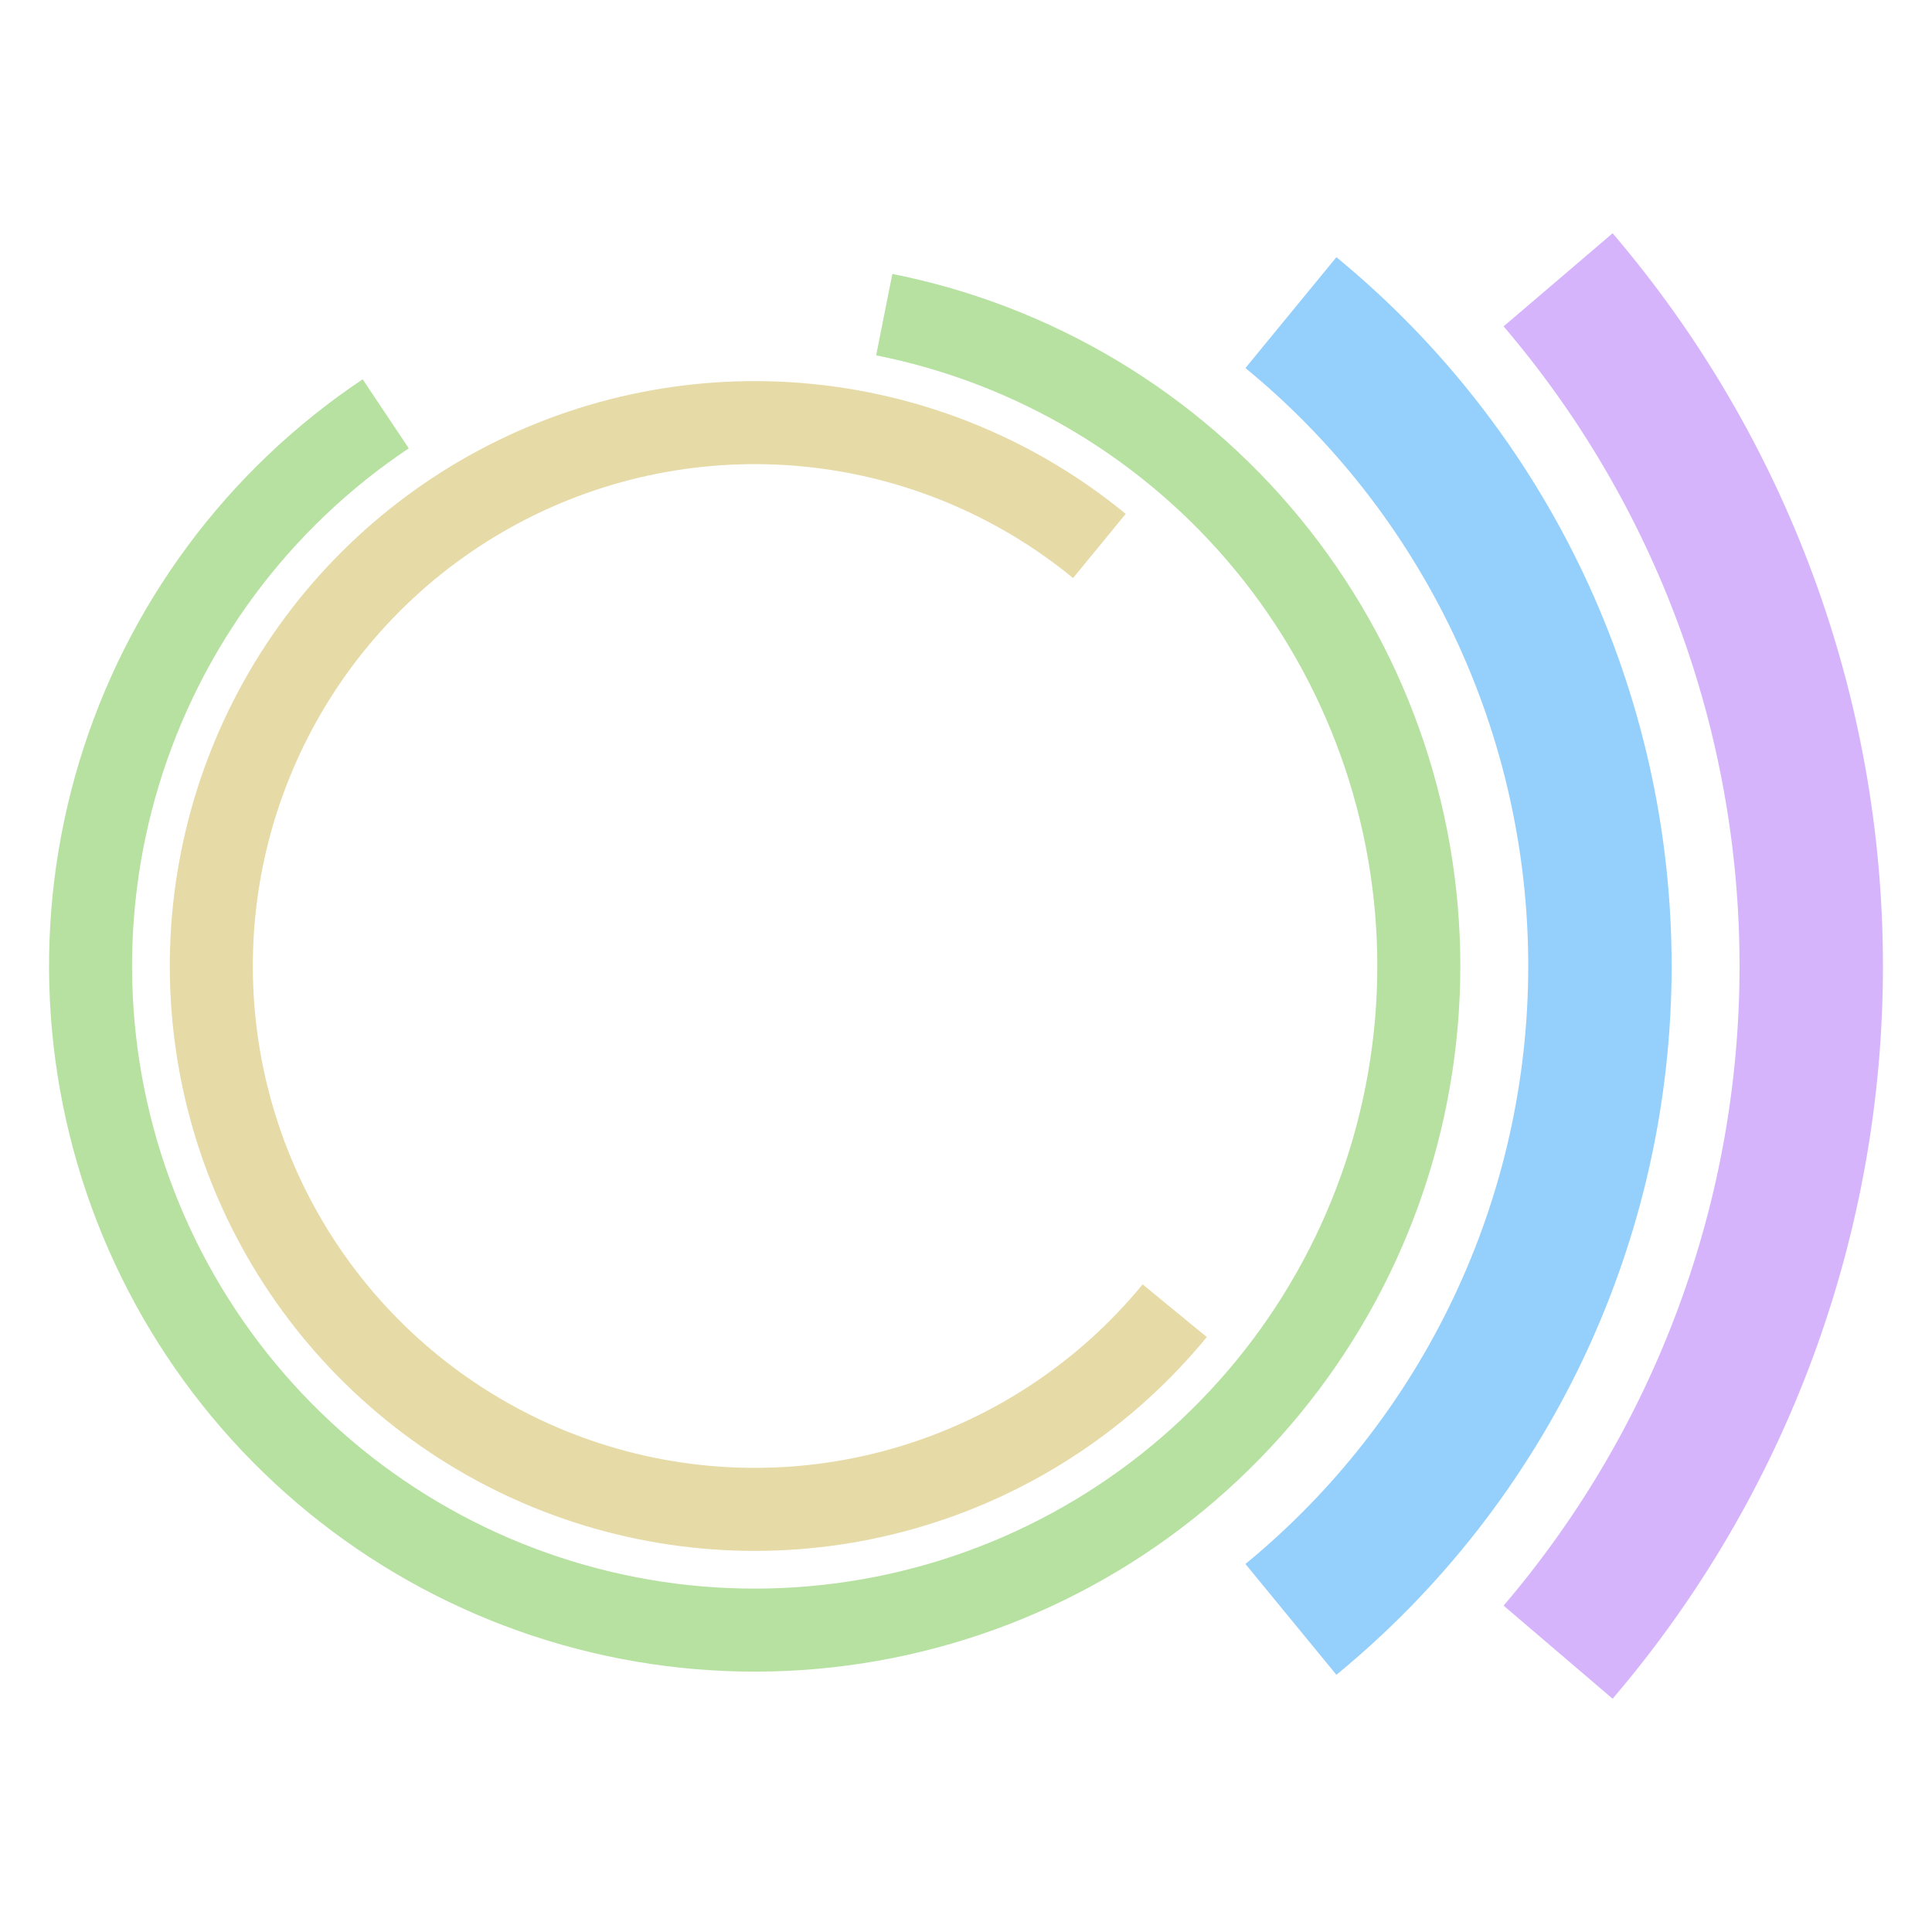
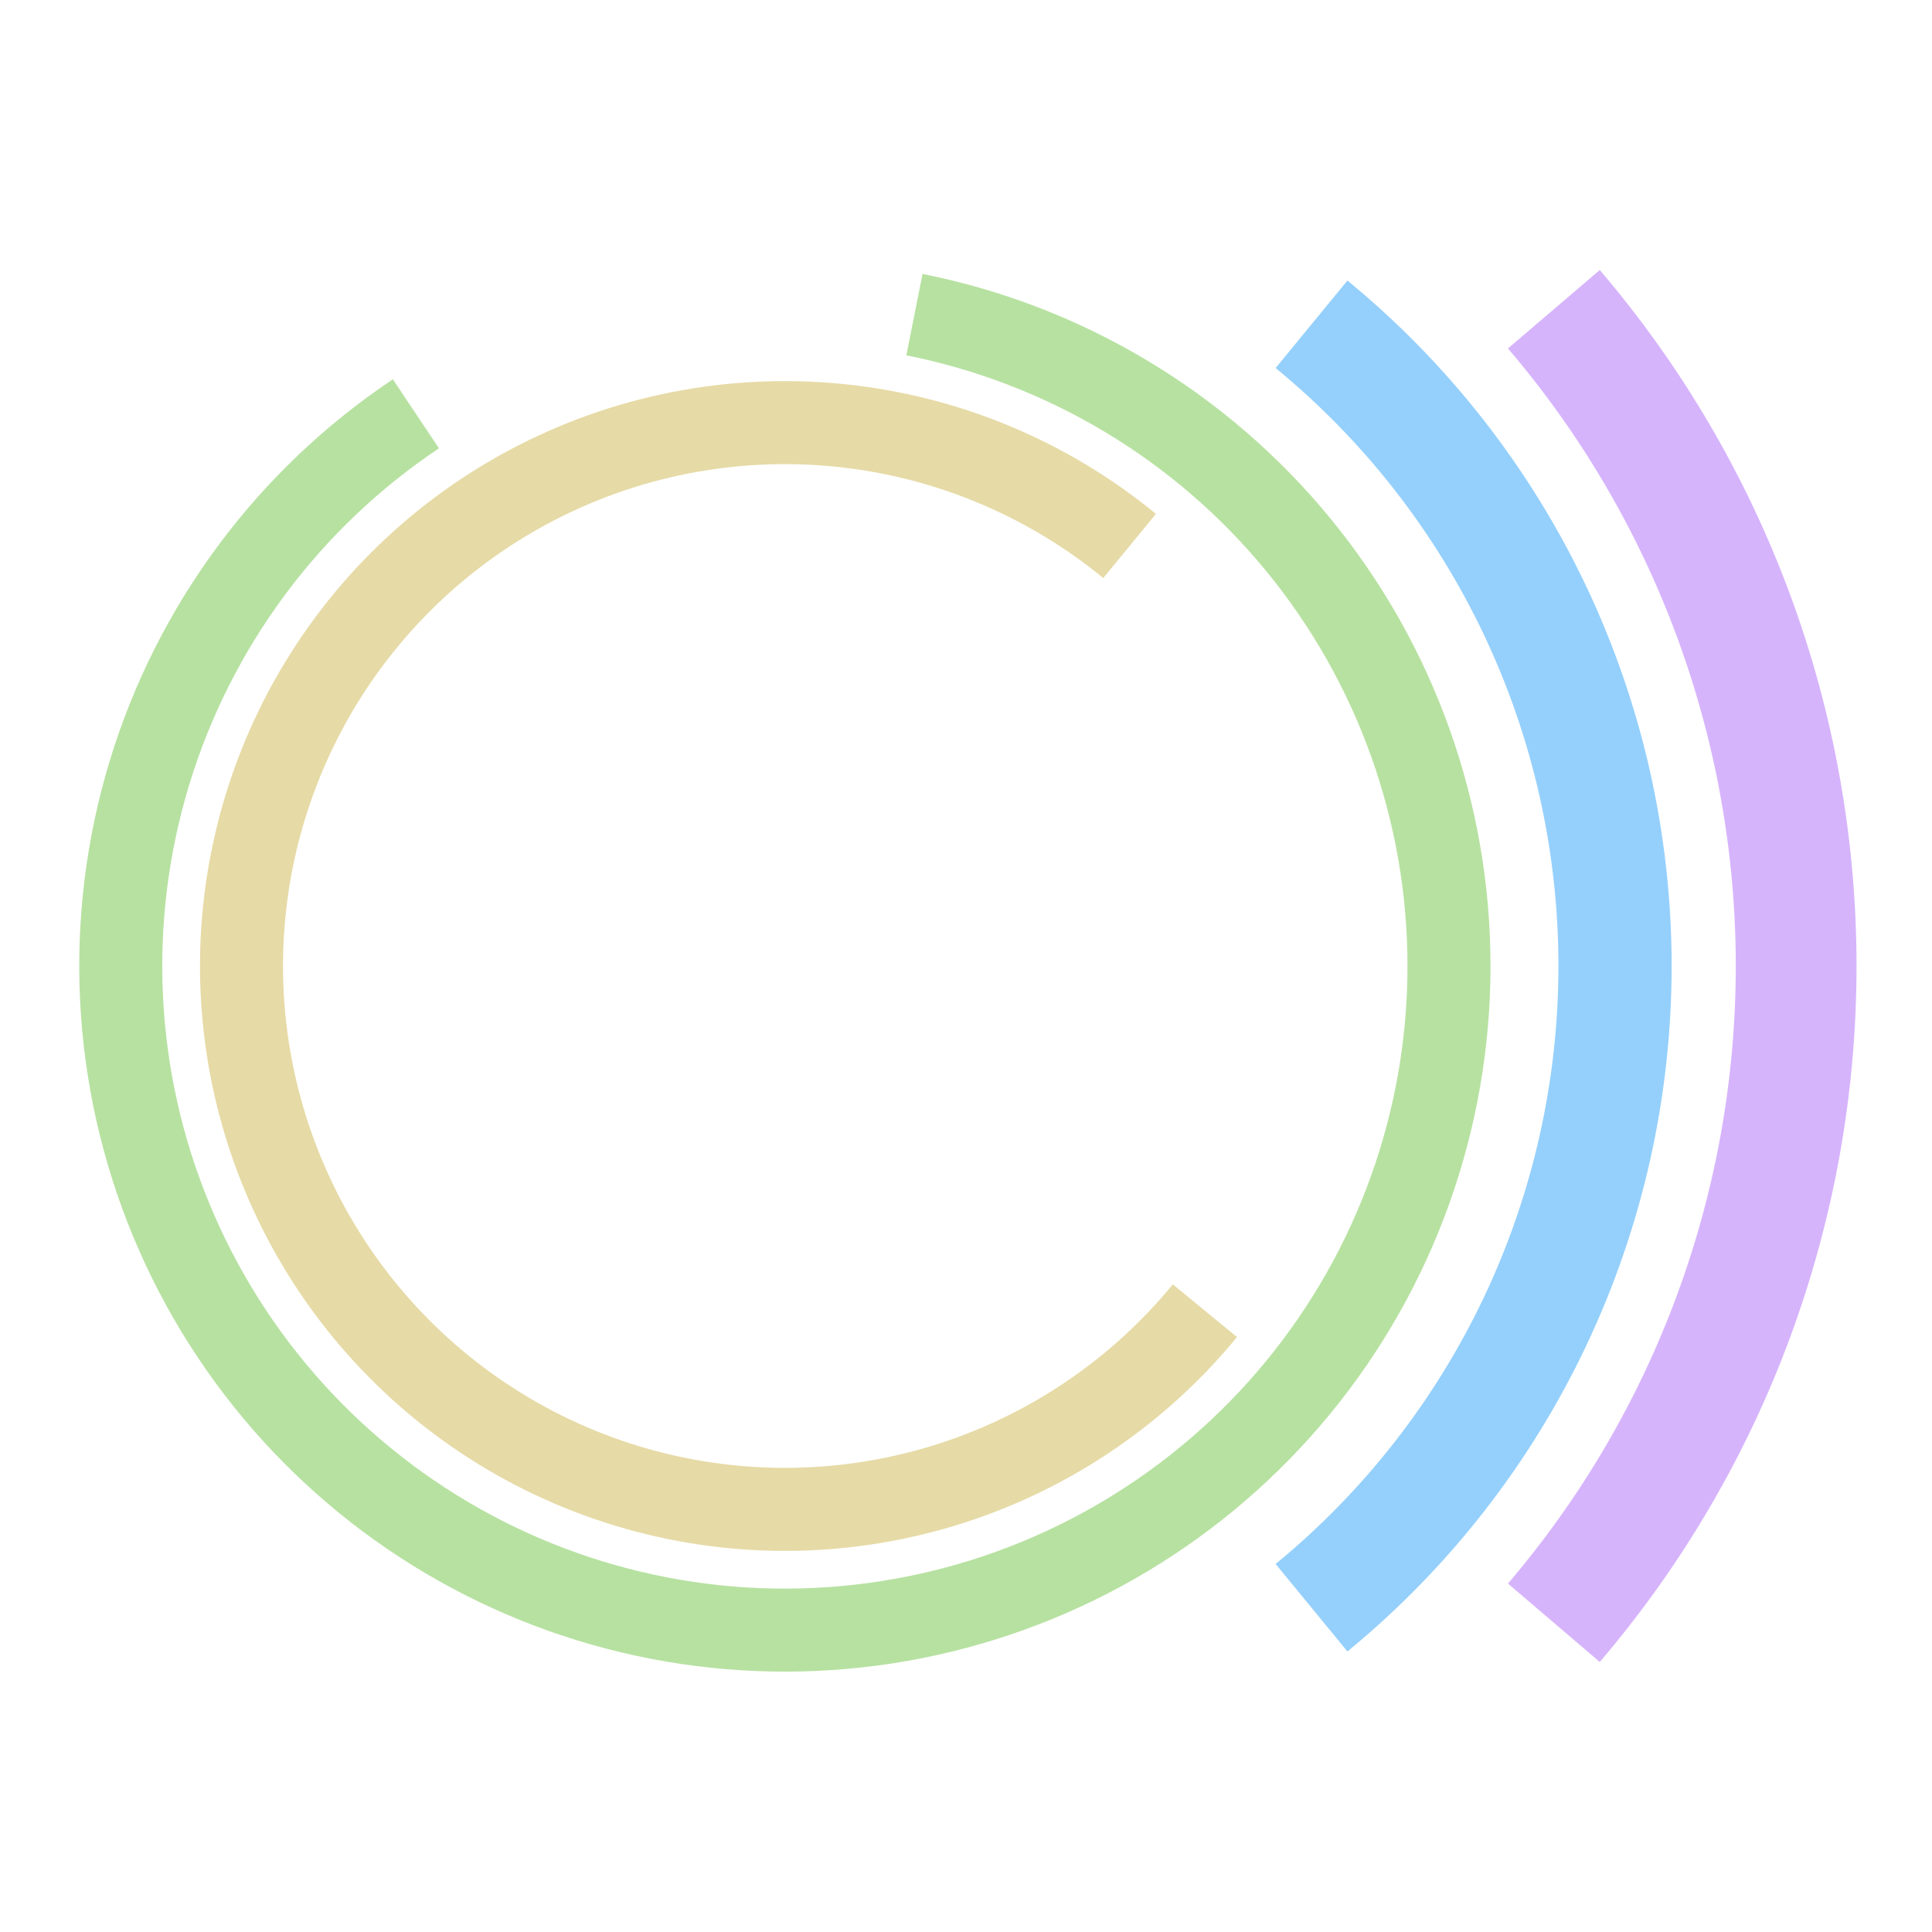
<svg xmlns="http://www.w3.org/2000/svg" width="288pt" height="288pt" viewBox="0 0 288 288" version="1.1">
  <defs>
    <style type="text/css">*{stroke-linejoin: round; stroke-linecap: butt}</style>
  </defs>
  <g id="figure_1">
    <g id="patch_1">
      <path d="M 0 288  L 288 288  L 288 0  L 0 0  L 0 288  z " style="fill: none" />
    </g>
    <g id="axes_1">
      <g id="patch_2">
-         <path d="M 57.499 61.685  C 48.047 68 39.754 75.896 32.982 85.026  C 26.211 94.156 21.063 104.384 17.763 115.262  C 14.463 126.139 13.061 137.504 13.619 148.858  C 14.177 160.211 16.686 171.384 21.036 181.886  C 25.386 192.387 31.512 202.062 39.146 210.484  C 46.779 218.907 55.807 225.952 65.832 231.31  C 75.857 236.669 86.73 240.261 97.974 241.928  C 109.218 243.596 120.665 243.315 131.814 241.098  C 142.963 238.88 153.646 234.759 163.396 228.915  C 173.146 223.071 181.817 215.592 189.028 206.805  C 196.239 198.018 201.883 188.055 205.713 177.352  C 209.542 166.65 211.5 155.367 211.5 144  C 211.5 132.633 209.542 121.35 205.713 110.648  C 201.883 99.945 196.239 89.982 189.028 81.195  C 181.817 72.408 173.146 64.929 163.396 59.085  C 153.646 53.241 142.963 49.12 131.814 46.902  " clip-path="url(#p0818130cc6)" style="fill: none; stroke: #b7e1a1; stroke-width: 12.375; stroke-linejoin: miter" />
+         <path d="M 61.999 61.685  C 52.547 68 44.254 75.896 37.482 85.026  C 30.711 94.156 25.563 104.384 22.263 115.262  C 18.963 126.139 17.561 137.504 18.119 148.858  C 18.677 160.211 21.186 171.384 25.536 181.886  C 29.886 192.387 36.012 202.062 43.646 210.484  C 51.279 218.907 60.307 225.952 70.332 231.31  C 80.357 236.669 91.23 240.261 102.474 241.928  C 113.718 243.596 125.165 243.315 136.314 241.098  C 147.463 238.88 158.146 234.759 167.896 228.915  C 177.646 223.071 186.317 215.592 193.528 206.805  C 200.739 198.018 206.383 188.055 210.213 177.352  C 214.042 166.65 216 155.367 216 144  C 216 132.633 214.042 121.35 210.213 110.648  C 206.383 99.945 200.739 89.982 193.528 81.195  C 186.317 72.408 177.646 64.929 167.896 59.085  C 158.146 53.241 147.463 49.12 136.314 46.902  " clip-path="url(#p00a7138340)" style="fill: none; stroke: #b7e1a1; stroke-width: 12.375; stroke-linejoin: miter" />
      </g>
      <g id="patch_3">
-         <path d="M 163.886 81.386  C 157.728 76.332 150.857 72.214 143.497 69.166  C 136.137 66.117 128.368 64.171 120.439 63.39  C 112.511 62.609 104.511 63.002 96.698 64.556  C 88.884 66.111 81.343 68.809 74.317 72.564  C 67.291 76.32 60.858 81.091 55.224 86.724  C 49.591 92.358 44.82 98.791 41.064 105.817  C 37.309 112.843 34.611 120.384 33.056 128.198  C 31.502 136.011 31.109 144.011 31.89 151.939  C 32.671 159.868 34.617 167.637 37.666 174.997  C 40.714 182.357 44.832 189.228 49.886 195.386  C 54.94 201.544 60.875 206.923 67.499 211.349  C 74.123 215.775 81.363 219.2 88.987 221.512  C 96.61 223.825 104.534 225 112.5 225  C 120.466 225 128.39 223.825 136.013 221.512  C 143.637 219.2 150.877 215.775 157.501 211.349  C 164.125 206.923 170.06 201.544 175.114 195.386  " clip-path="url(#p0818130cc6)" style="fill: none; stroke: #e6daa6; stroke-width: 12.375; stroke-linejoin: miter" />
+         <path d="M 168.386 81.386  C 162.228 76.332 155.357 72.214 147.997 69.166  C 140.637 66.117 132.868 64.171 124.939 63.39  C 117.011 62.609 109.011 63.002 101.198 64.556  C 93.384 66.111 85.843 68.809 78.817 72.564  C 71.791 76.32 65.358 81.091 59.724 86.724  C 54.091 92.358 49.32 98.791 45.564 105.817  C 41.809 112.843 39.111 120.384 37.556 128.198  C 36.002 136.011 35.609 144.011 36.39 151.939  C 37.171 159.868 39.117 167.637 42.166 174.997  C 45.214 182.357 49.332 189.228 54.386 195.386  C 59.44 201.544 65.375 206.923 71.999 211.349  C 78.623 215.775 85.863 219.2 93.487 221.512  C 101.11 223.825 109.034 225 117 225  C 124.966 225 132.89 223.825 140.513 221.512  C 148.137 219.2 155.377 215.775 162.001 211.349  C 168.625 206.923 174.56 201.544 179.614 195.386  " clip-path="url(#p00a7138340)" style="fill: none; stroke: #e6daa6; stroke-width: 12.375; stroke-linejoin: miter" />
      </g>
      <g id="patch_4">
-         <path d="M 192.434 241.399  C 206.835 229.58 218.437 214.713 226.403 197.872  C 234.368 181.03 238.5 162.63 238.5 144  C 238.5 125.37 234.368 106.97 226.403 90.128  C 218.437 73.287 206.835 58.42 192.434 46.601  " clip-path="url(#p0818130cc6)" style="fill: none; stroke: #95d0fc; stroke-width: 21.375; stroke-linejoin: miter" />
+         <path d="M 195.506 239.66  C 209.65 228.052 221.045 213.451 228.869 196.91  C 236.692 180.369 240.75 162.297 240.75 144  C 240.75 125.703 236.692 107.631 228.869 91.09  C 221.045 74.549 209.65 59.948 195.506 48.34  " clip-path="url(#p00a7138340)" style="fill: none; stroke: #95d0fc; stroke-width: 16.875; stroke-linejoin: miter" />
      </g>
      <g id="patch_5">
-         <path d="M 232.264 246.288  C 256.613 217.779 270 181.492 270 144  C 270 106.508 256.613 70.221 232.264 41.712  " clip-path="url(#p0818130cc6)" style="fill: none; stroke: #d6b4fc; stroke-width: 21.375; stroke-linejoin: miter" />
+         <path d="M 231.631 241.904  C 254.937 214.617 267.75 179.885 267.75 144  C 267.75 108.115 254.937 73.383 231.631 46.096  " clip-path="url(#p00a7138340)" style="fill: none; stroke: #d6b4fc; stroke-width: 18; stroke-linejoin: miter" />
      </g>
    </g>
  </g>
  <defs>
-     <clipPath id="p0818130cc6">
+     <clipPath id="p00a7138340">
      <rect x="0" y="0" width="288" height="288" />
    </clipPath>
  </defs>
</svg>
